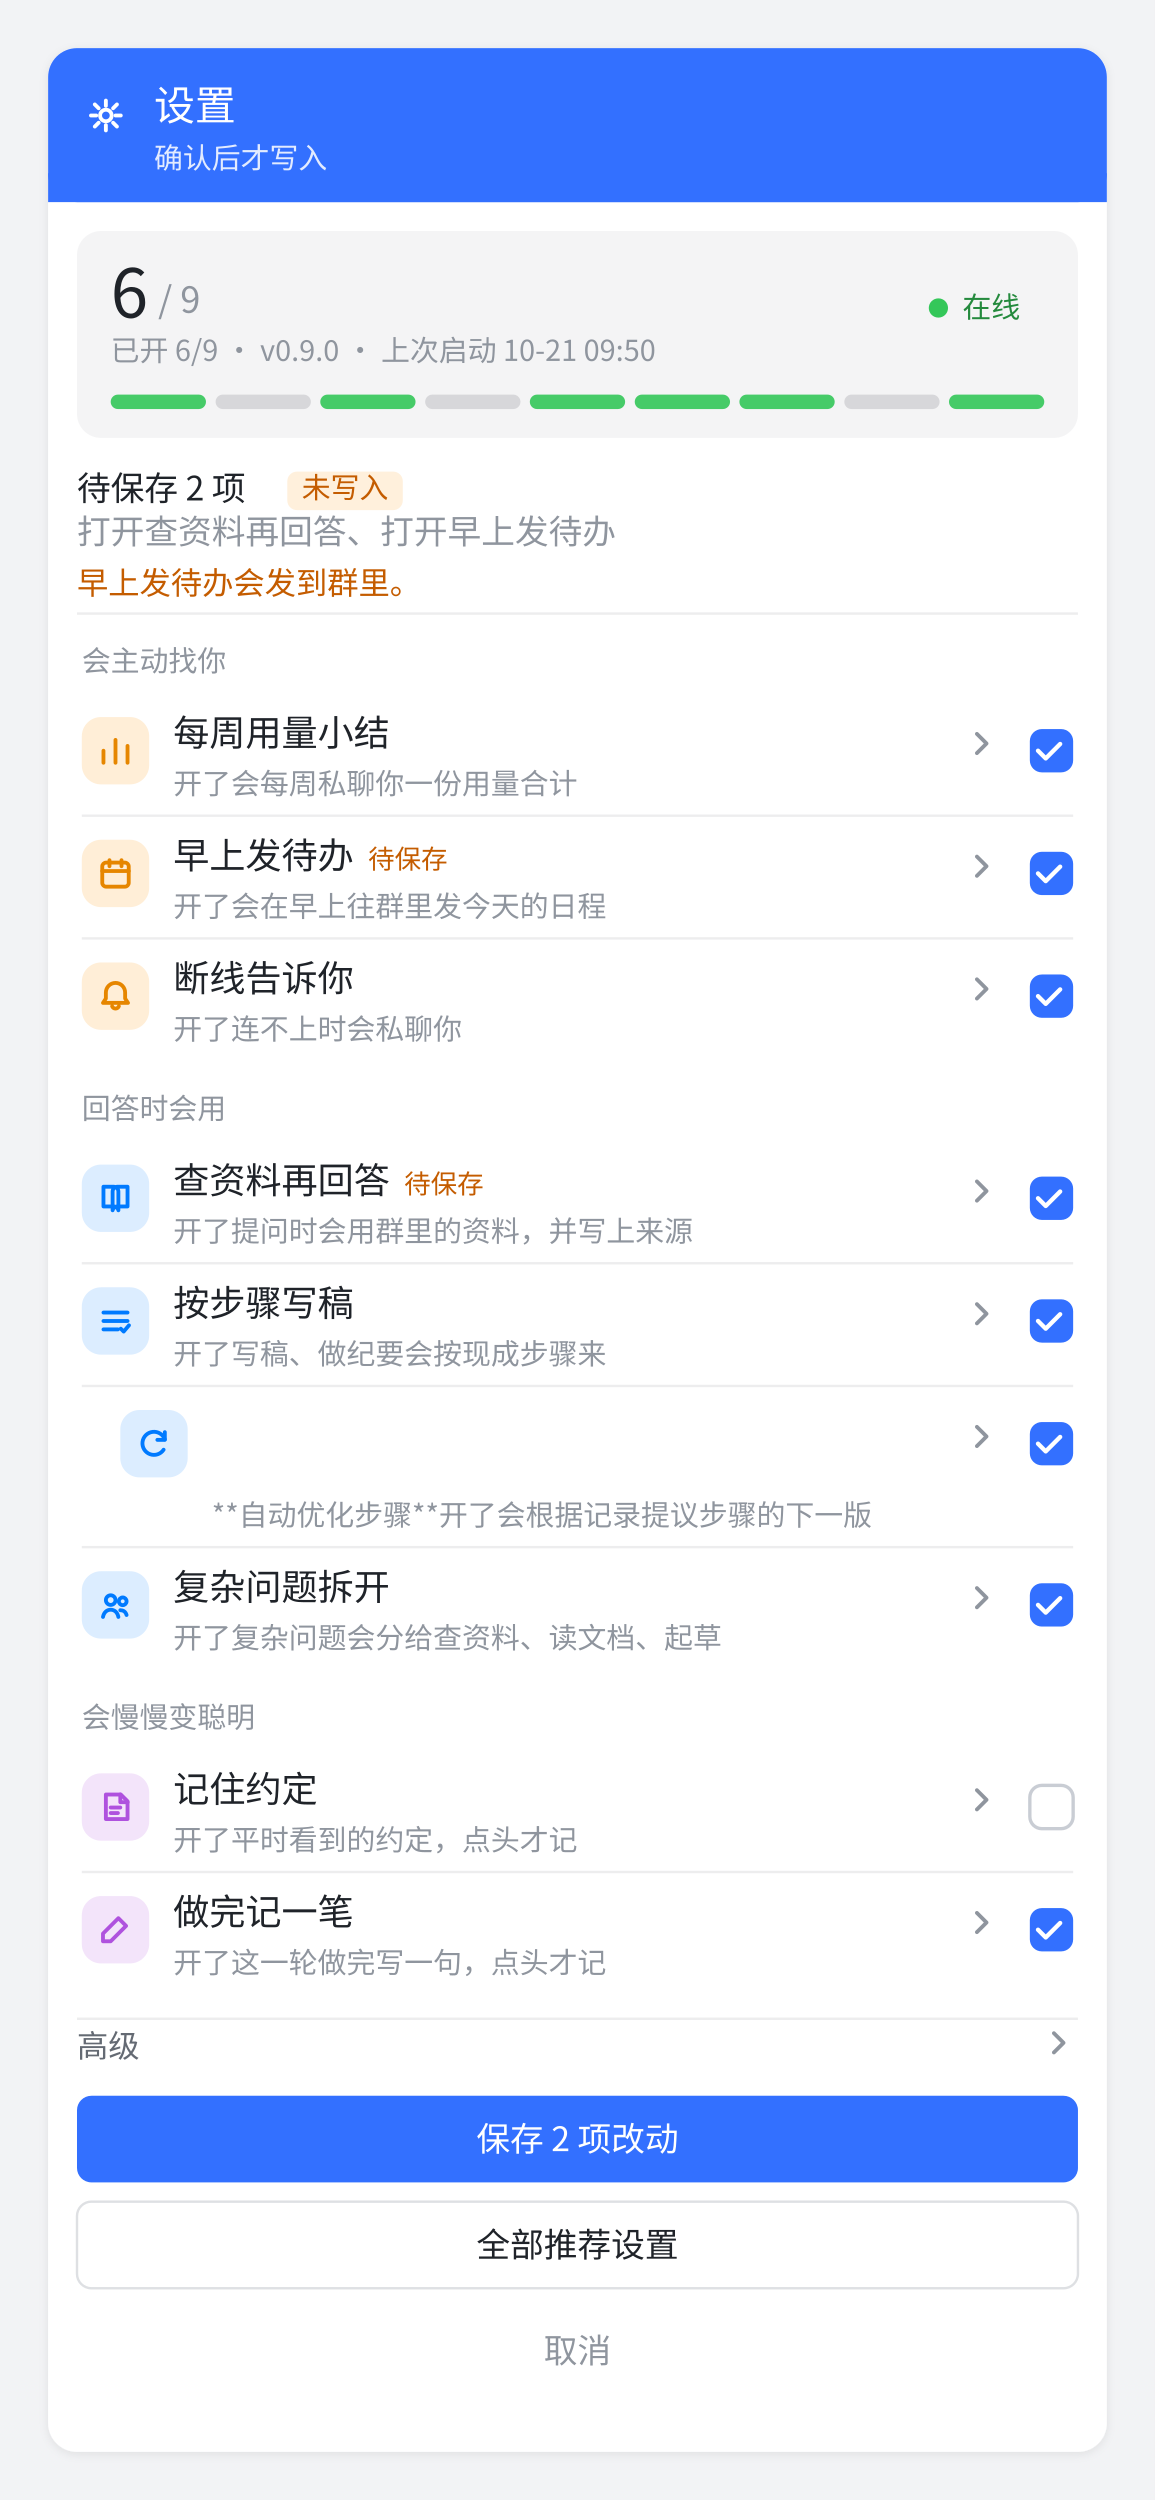
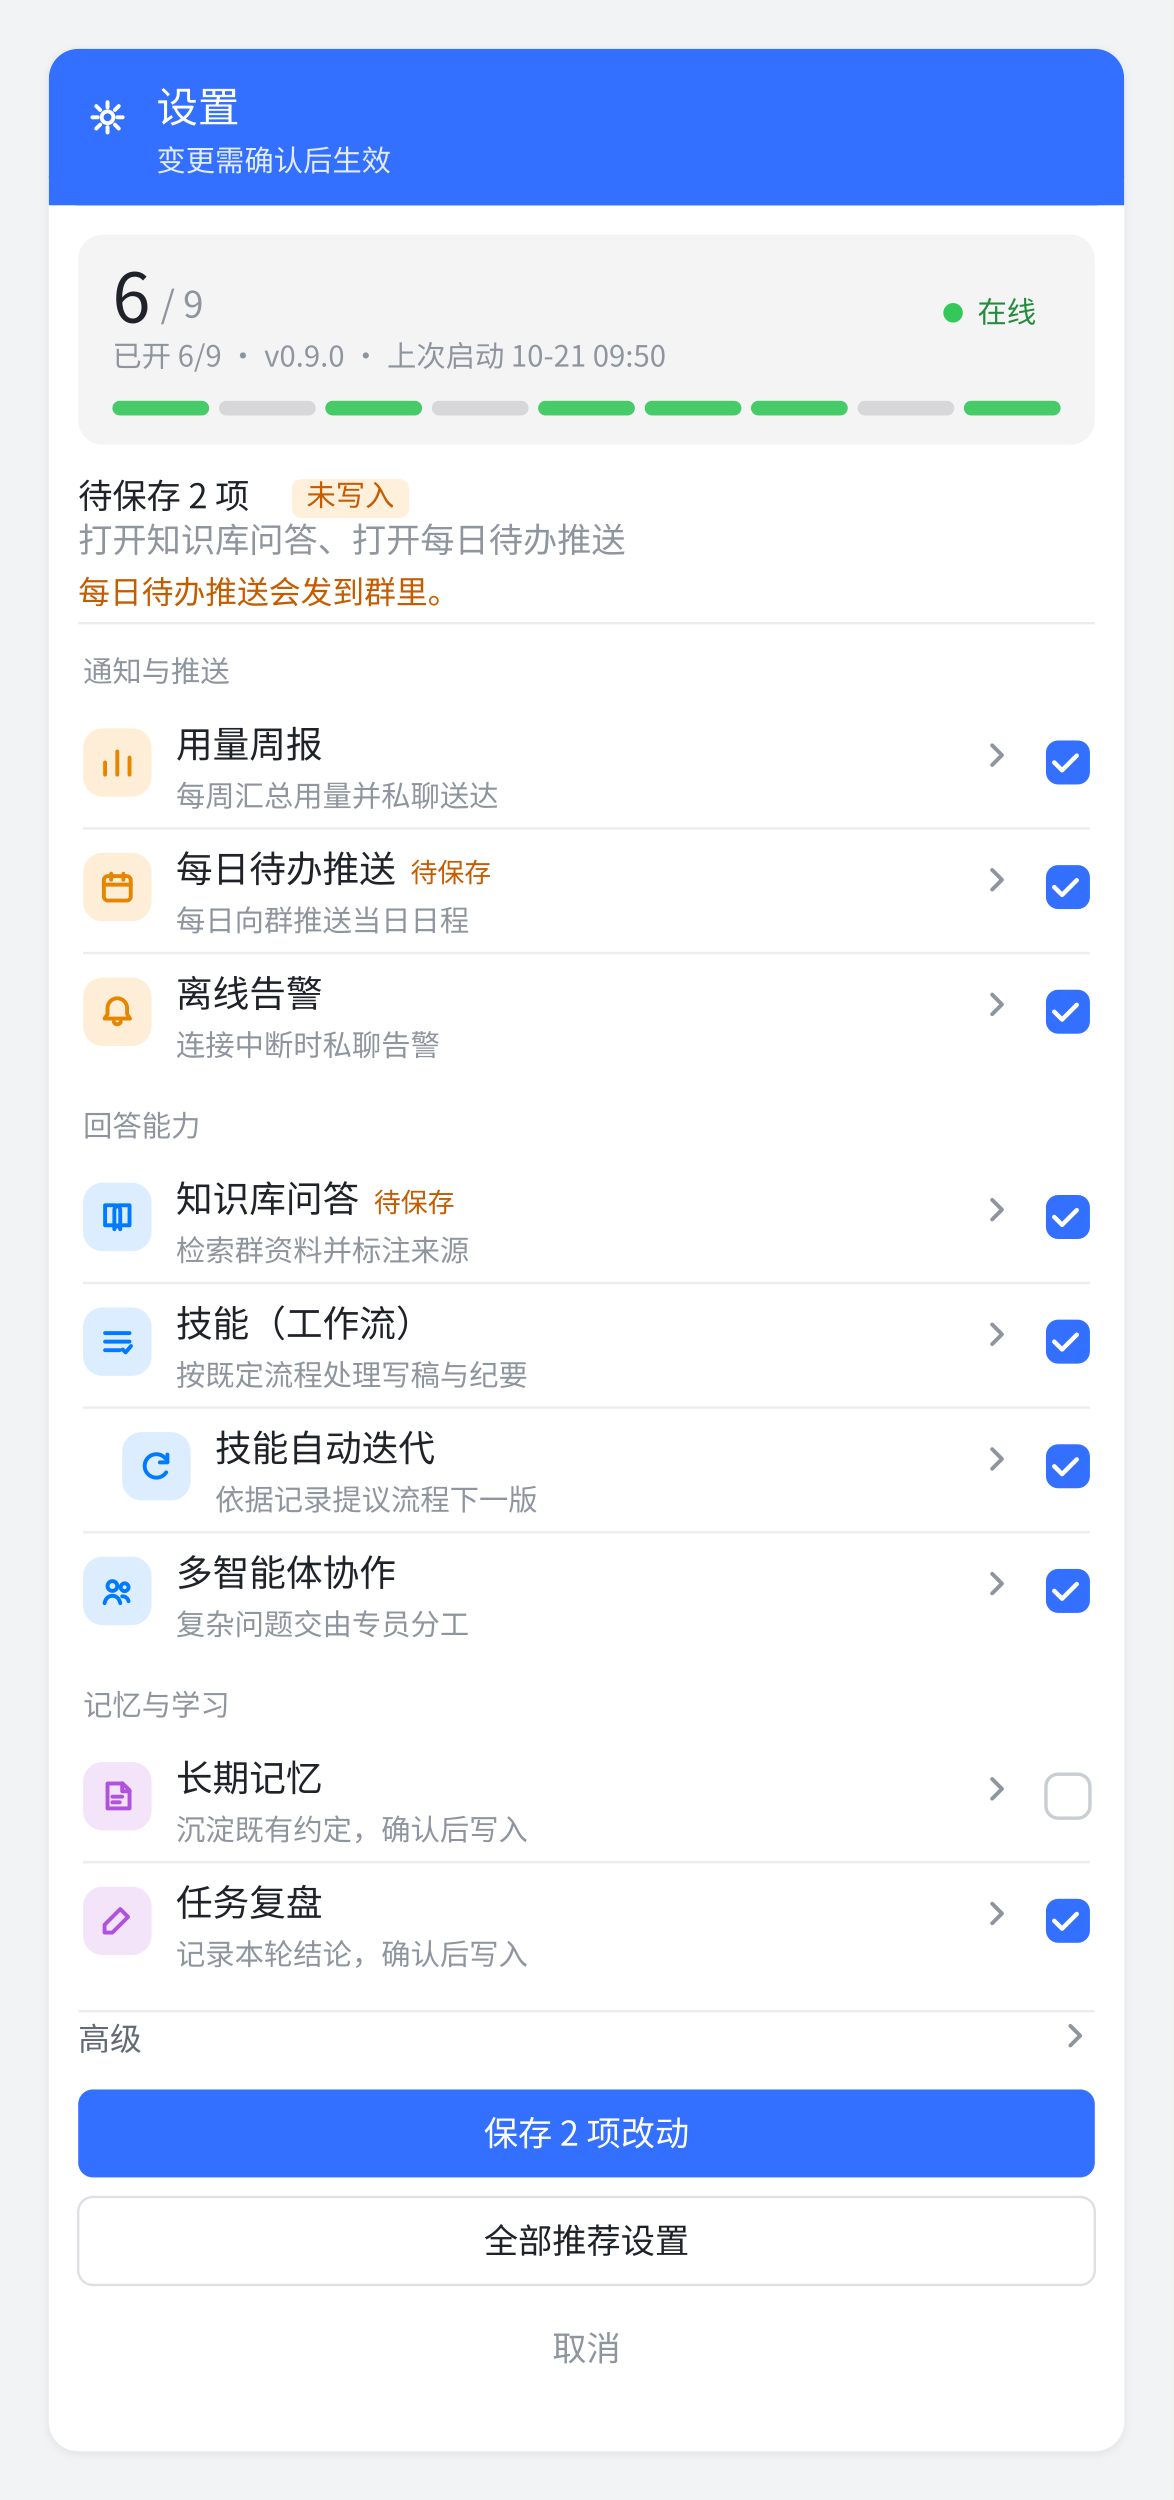
- <svg xmlns="http://www.w3.org/2000/svg" width="480" height="1039" viewBox="0 0 480 1039">
+ <svg xmlns="http://www.w3.org/2000/svg" width="480" height="1023" viewBox="0 0 480 1023">
  <style>@font-face{font-family:"Noto Sans CJK SC";src:url("file:///home/ubuntu/.local/share/fonts/noto/NotoSansCJKsc-Regular.otf");font-weight:400;}@font-face{font-family:"Noto Sans CJK SC";src:url("file:///home/ubuntu/.local/share/fonts/noto/NotoSansCJKsc-Medium.otf");font-weight:500;}</style>
  <rect width="100%" height="100%" fill="#F2F3F5" />
  <defs>
    <filter id="shadow" x="-10%" y="-10%" width="120%" height="120%">
      <feDropShadow dx="0" dy="1" stdDeviation="2" flood-color="#1f2329" flood-opacity="0.08" />
    </filter>
  </defs>
-   <rect x="20.0" y="20" width="440.0" height="999.0" rx="12" fill="#fff" filter="url(#shadow)" />
+   <rect x="20.0" y="20" width="440.0" height="983.0" rx="12" fill="#fff" filter="url(#shadow)" />
  <clipPath id="cardclip">
    <rect x="20.0" y="20" width="440.0" height="64" rx="12" />
  </clipPath>
  <rect x="20.0" y="20" width="440.0" height="64" fill="#3370FF" clip-path="url(#cardclip)" />
  <rect x="20.0" y="72" width="440.0" height="12" fill="#3370FF" />
  <g transform="translate(36.0 40.0)" fill="none" stroke="#fff" stroke-width="1.6" stroke-linecap="round">
    <circle cx="8" cy="8" r="2.4" />
    <path d="M8 1.8v2.2M8 12v2.2M1.8 8h2.2M12 8h2.2M3.4 3.4l1.6 1.6M11 11l1.6 1.6M3.4 12.6L5 11M11 5l1.6-1.6" />
  </g>
  <text x="64.0" y="50" fill="#fff" font-family="Noto Sans CJK SC" font-size="17" font-weight="500">设置</text>
-   <text x="64.0" y="70" fill="rgba(255,255,255,0.86)" font-family="Noto Sans CJK SC" font-size="12">确认后才写入</text>
+   <text x="64.0" y="70" fill="rgba(255,255,255,0.86)" font-family="Noto Sans CJK SC" font-size="12">变更需确认后生效</text>
  <rect x="32.0" y="96.0" width="416.0" height="86" rx="10" fill="rgba(31, 35, 41, 0.05)" />
  <text x="46.0" y="132.0" fill="#1F2329" font-family="Noto Sans CJK SC" font-size="28" font-weight="500" text-anchor="start">6</text>
  <text x="65.7" y="130.0" fill="#8F959E" font-family="Noto Sans CJK SC" font-size="15" font-weight="400" text-anchor="start">/ 9</text>
  <text x="46.0" y="150.0" fill="#8F959E" font-family="Noto Sans CJK SC" font-size="12" font-weight="400" text-anchor="start">已开 6/9 · v0.9.0 · 上次启动 10-21 09:50</text>
  <circle cx="390.0" cy="128.0" r="4" fill="#34C759" />
  <text x="400.0" y="132.0" fill="#248A3D" font-family="Noto Sans CJK SC" font-size="12" font-weight="500" text-anchor="start">在线</text>
  <rect x="46.0" y="164.0" width="39.6" height="6" rx="3" fill="rgba(52, 199, 89, 0.90)" />
  <rect x="89.6" y="164.0" width="39.6" height="6" rx="3" fill="rgba(142, 142, 147, 0.28)" />
  <rect x="133.1" y="164.0" width="39.6" height="6" rx="3" fill="rgba(52, 199, 89, 0.90)" />
  <rect x="176.7" y="164.0" width="39.6" height="6" rx="3" fill="rgba(142, 142, 147, 0.28)" />
  <rect x="220.2" y="164.0" width="39.6" height="6" rx="3" fill="rgba(52, 199, 89, 0.90)" />
  <rect x="263.8" y="164.0" width="39.6" height="6" rx="3" fill="rgba(52, 199, 89, 0.90)" />
  <rect x="307.3" y="164.0" width="39.6" height="6" rx="3" fill="rgba(52, 199, 89, 0.90)" />
  <rect x="350.9" y="164.0" width="39.6" height="6" rx="3" fill="rgba(142, 142, 147, 0.28)" />
  <rect x="394.4" y="164.0" width="39.6" height="6" rx="3" fill="rgba(52, 199, 89, 0.90)" />
  <text x="32.0" y="208.0" fill="#1F2329" font-family="Noto Sans CJK SC" font-size="14" font-weight="500" text-anchor="start">待保存 2 项</text>
  <text x="111.5" y="208.0" fill="#1F2329" font-family="Noto Sans CJK SC" font-size="14" font-weight="400" text-anchor="start"> </text>
  <rect x="119.4" y="196.0" width="48.0" height="16.0" rx="4" fill="rgba(255, 149, 0, 0.14)" />
  <text x="125.4" y="207.0" fill="#C45C00" font-family="Noto Sans CJK SC" font-size="12" font-weight="500" text-anchor="start">未写入</text>
-   <text x="32.0" y="226.0" fill="#8F959E" font-family="Noto Sans CJK SC" font-size="14" font-weight="400" text-anchor="start">打开查资料再回答、打开早上发待办</text>
-   <text x="32.0" y="247.0" fill="#C45C00" font-family="Noto Sans CJK SC" font-size="13" font-weight="400" text-anchor="start">早上发待办会发到群里。</text>
+   <text x="32.0" y="226.0" fill="#8F959E" font-family="Noto Sans CJK SC" font-size="14" font-weight="400" text-anchor="start">打开知识库问答、打开每日待办推送</text>
+   <text x="32.0" y="247.0" fill="#C45C00" font-family="Noto Sans CJK SC" font-size="13" font-weight="400" text-anchor="start">每日待办推送会发到群里。</text>
  <line x1="32.0" y1="255.0" x2="448.0" y2="255.0" stroke="rgba(31, 35, 41, 0.08)" stroke-width="1" />
-   <text x="34.0" y="279.0" fill="#8F959E" font-family="Noto Sans CJK SC" font-size="12" font-weight="500" text-anchor="start">会主动找你</text>
+   <text x="34.0" y="279.0" fill="#8F959E" font-family="Noto Sans CJK SC" font-size="12" font-weight="500" text-anchor="start">通知与推送</text>
  <rect x="34.0" y="298.0" width="28" height="28" rx="8" fill="rgba(255, 149, 0, 0.16)" />
  <g transform="translate(40.0 304.0)">
    <path fill="none" stroke="#E68600" stroke-width="1.6" stroke-linecap="round" stroke-linejoin="round" d="M3 13V8M8 13V3.5M13 13V6" />
  </g>
-   <text x="72.0" y="310.0" fill="#1F2329" font-family="Noto Sans CJK SC" font-size="15" font-weight="500" text-anchor="start">每周用量小结</text>
-   <text x="72.0" y="330.0" fill="#8F959E" font-family="Noto Sans CJK SC" font-size="12" font-weight="400" text-anchor="start">开了会每周私聊你一份用量合计</text>
+   <text x="72.0" y="310.0" fill="#1F2329" font-family="Noto Sans CJK SC" font-size="15" font-weight="500" text-anchor="start">用量周报</text>
+   <text x="72.0" y="330.0" fill="#8F959E" font-family="Noto Sans CJK SC" font-size="12" font-weight="400" text-anchor="start">每周汇总用量并私聊送达</text>
  <path d="M406.0 305.0 l4 4 -4 4" fill="none" stroke="#8F959E" stroke-width="1.6" stroke-linecap="round" stroke-linejoin="round" />
  <rect x="428.0" y="303.0" width="18" height="18" rx="5" fill="#3370FF" />
  <path d="M431.4 312.0 l3.2 3.2 6-6" fill="none" stroke="#fff" stroke-width="1.8" stroke-linecap="round" stroke-linejoin="round" />
  <line x1="34.0" y1="339.0" x2="446.0" y2="339.0" stroke="rgba(31, 35, 41, 0.08)" stroke-width="1" />
  <rect x="34.0" y="349.0" width="28" height="28" rx="8" fill="rgba(255, 149, 0, 0.16)" />
  <g transform="translate(40.0 355.0)">
    <rect fill="none" stroke="#E68600" stroke-width="1.6" stroke-linecap="round" stroke-linejoin="round" x="2.5" y="3.5" width="11" height="10" rx="1.6" />
    <path fill="none" stroke="#E68600" stroke-width="1.6" stroke-linecap="round" stroke-linejoin="round" d="M2.5 7h11M5.5 2.5v2.5M10.5 2.5v2.5" />
  </g>
-   <text x="72.0" y="361.0" fill="#1F2329" font-family="Noto Sans CJK SC" font-size="15" font-weight="500" text-anchor="start">早上发待办</text>
-   <text x="153.0" y="361.0" fill="#C45C00" font-family="Noto Sans CJK SC" font-size="11" font-weight="500" text-anchor="start">待保存</text>
-   <text x="72.0" y="381.0" fill="#8F959E" font-family="Noto Sans CJK SC" font-size="12" font-weight="400" text-anchor="start">开了会在早上往群里发今天的日程</text>
+   <text x="72.0" y="361.0" fill="#1F2329" font-family="Noto Sans CJK SC" font-size="15" font-weight="500" text-anchor="start">每日待办推送</text>
+   <text x="168.0" y="361.0" fill="#C45C00" font-family="Noto Sans CJK SC" font-size="11" font-weight="500" text-anchor="start">待保存</text>
+   <text x="72.0" y="381.0" fill="#8F959E" font-family="Noto Sans CJK SC" font-size="12" font-weight="400" text-anchor="start">每日向群推送当日日程</text>
  <path d="M406.0 356.0 l4 4 -4 4" fill="none" stroke="#8F959E" stroke-width="1.6" stroke-linecap="round" stroke-linejoin="round" />
  <rect x="428.0" y="354.0" width="18" height="18" rx="5" fill="#3370FF" />
  <path d="M431.4 363.0 l3.2 3.2 6-6" fill="none" stroke="#fff" stroke-width="1.8" stroke-linecap="round" stroke-linejoin="round" />
  <line x1="34.0" y1="390.0" x2="446.0" y2="390.0" stroke="rgba(31, 35, 41, 0.08)" stroke-width="1" />
  <rect x="34.0" y="400.0" width="28" height="28" rx="8" fill="rgba(255, 149, 0, 0.16)" />
  <g transform="translate(40.0 406.0)">
    <path fill="none" stroke="#E68600" stroke-width="1.6" stroke-linecap="round" stroke-linejoin="round" d="M8 2.5a4 4 0 0 0-4 4V9l-1.2 1.8h10.4L12 9V6.5a4 4 0 0 0-4-4zM6.6 12.2a1.5 1.5 0 0 0 2.8 0" />
  </g>
-   <text x="72.0" y="412.0" fill="#1F2329" font-family="Noto Sans CJK SC" font-size="15" font-weight="500" text-anchor="start">断线告诉你</text>
-   <text x="72.0" y="432.0" fill="#8F959E" font-family="Noto Sans CJK SC" font-size="12" font-weight="400" text-anchor="start">开了连不上时会私聊你</text>
+   <text x="72.0" y="412.0" fill="#1F2329" font-family="Noto Sans CJK SC" font-size="15" font-weight="500" text-anchor="start">离线告警</text>
+   <text x="72.0" y="432.0" fill="#8F959E" font-family="Noto Sans CJK SC" font-size="12" font-weight="400" text-anchor="start">连接中断时私聊告警</text>
  <path d="M406.0 407.0 l4 4 -4 4" fill="none" stroke="#8F959E" stroke-width="1.6" stroke-linecap="round" stroke-linejoin="round" />
  <rect x="428.0" y="405.0" width="18" height="18" rx="5" fill="#3370FF" />
  <path d="M431.4 414.0 l3.2 3.2 6-6" fill="none" stroke="#fff" stroke-width="1.8" stroke-linecap="round" stroke-linejoin="round" />
-   <text x="34.0" y="465.0" fill="#8F959E" font-family="Noto Sans CJK SC" font-size="12" font-weight="500" text-anchor="start">回答时会用</text>
+   <text x="34.0" y="465.0" fill="#8F959E" font-family="Noto Sans CJK SC" font-size="12" font-weight="500" text-anchor="start">回答能力</text>
  <rect x="34.0" y="484.0" width="28" height="28" rx="8" fill="rgba(0, 122, 255, 0.14)" />
  <g transform="translate(40.0 490.0)">
    <path fill="none" stroke="#007AFF" stroke-width="1.6" stroke-linecap="round" stroke-linejoin="round" d="M3 3.2h4.2a2 2 0 0 1 2 2V13a2 2 0 0 0-2-1.6H3zM13 3.2H8.8a2 2 0 0 0-2 2V13a2 2 0 0 1 2-1.6H13z" />
  </g>
-   <text x="72.0" y="496.0" fill="#1F2329" font-family="Noto Sans CJK SC" font-size="15" font-weight="500" text-anchor="start">查资料再回答</text>
-   <text x="168.0" y="496.0" fill="#C45C00" font-family="Noto Sans CJK SC" font-size="11" font-weight="500" text-anchor="start">待保存</text>
-   <text x="72.0" y="516.0" fill="#8F959E" font-family="Noto Sans CJK SC" font-size="12" font-weight="400" text-anchor="start">开了提问时会用群里的资料，并写上来源</text>
+   <text x="72.0" y="496.0" fill="#1F2329" font-family="Noto Sans CJK SC" font-size="15" font-weight="500" text-anchor="start">知识库问答</text>
+   <text x="153.0" y="496.0" fill="#C45C00" font-family="Noto Sans CJK SC" font-size="11" font-weight="500" text-anchor="start">待保存</text>
+   <text x="72.0" y="516.0" fill="#8F959E" font-family="Noto Sans CJK SC" font-size="12" font-weight="400" text-anchor="start">检索群资料并标注来源</text>
  <path d="M406.0 491.0 l4 4 -4 4" fill="none" stroke="#8F959E" stroke-width="1.6" stroke-linecap="round" stroke-linejoin="round" />
  <rect x="428.0" y="489.0" width="18" height="18" rx="5" fill="#3370FF" />
  <path d="M431.4 498.0 l3.2 3.2 6-6" fill="none" stroke="#fff" stroke-width="1.8" stroke-linecap="round" stroke-linejoin="round" />
  <line x1="34.0" y1="525.0" x2="446.0" y2="525.0" stroke="rgba(31, 35, 41, 0.08)" stroke-width="1" />
  <rect x="34.0" y="535.0" width="28" height="28" rx="8" fill="rgba(0, 122, 255, 0.14)" />
  <g transform="translate(40.0 541.0)">
    <path fill="none" stroke="#007AFF" stroke-width="1.6" stroke-linecap="round" stroke-linejoin="round" d="M3 4.5h10M3 8h10M3 11.5h6M10.2 11.2l1.2 1.2 2.2-2.6" />
  </g>
-   <text x="72.0" y="547.0" fill="#1F2329" font-family="Noto Sans CJK SC" font-size="15" font-weight="500" text-anchor="start">按步骤写稿</text>
-   <text x="72.0" y="567.0" fill="#8F959E" font-family="Noto Sans CJK SC" font-size="12" font-weight="400" text-anchor="start">开了写稿、做纪要会按现成步骤来</text>
+   <text x="72.0" y="547.0" fill="#1F2329" font-family="Noto Sans CJK SC" font-size="15" font-weight="500" text-anchor="start">技能（工作流）</text>
+   <text x="72.0" y="567.0" fill="#8F959E" font-family="Noto Sans CJK SC" font-size="12" font-weight="400" text-anchor="start">按既定流程处理写稿与纪要</text>
  <path d="M406.0 542.0 l4 4 -4 4" fill="none" stroke="#8F959E" stroke-width="1.6" stroke-linecap="round" stroke-linejoin="round" />
  <rect x="428.0" y="540.0" width="18" height="18" rx="5" fill="#3370FF" />
  <path d="M431.4 549.0 l3.2 3.2 6-6" fill="none" stroke="#fff" stroke-width="1.8" stroke-linecap="round" stroke-linejoin="round" />
  <line x1="34.0" y1="576.0" x2="446.0" y2="576.0" stroke="rgba(31, 35, 41, 0.08)" stroke-width="1" />
  <rect x="50.0" y="586.0" width="28" height="28" rx="8" fill="rgba(0, 122, 255, 0.14)" />
  <g transform="translate(56.0 592.0)">
    <path fill="none" stroke="#007AFF" stroke-width="1.6" stroke-linecap="round" stroke-linejoin="round" d="M12.5 6.2A4.8 4.8 0 1 0 12 10.5" />
    <path fill="none" stroke="#007AFF" stroke-width="1.6" stroke-linecap="round" stroke-linejoin="round" d="M12.5 3.2v3.2H9.4" />
  </g>
-   <text x="88.0" y="598.0" fill="#1F2329" font-family="Noto Sans CJK SC" font-size="15" font-weight="500" text-anchor="start" />
-   <text x="88.0" y="618.0" fill="#8F959E" font-family="Noto Sans CJK SC" font-size="12" font-weight="400" text-anchor="start" />
-   <text x="88.0" y="634.0" fill="#8F959E" font-family="Noto Sans CJK SC" font-size="12" font-weight="400" text-anchor="start">**自动优化步骤**
- 开了会根据记录提议步骤的下一版</text>
+   <text x="88.0" y="598.0" fill="#1F2329" font-family="Noto Sans CJK SC" font-size="15" font-weight="500" text-anchor="start">技能自动迭代</text>
+   <text x="88.0" y="618.0" fill="#8F959E" font-family="Noto Sans CJK SC" font-size="12" font-weight="400" text-anchor="start">依据记录提议流程下一版</text>
  <path d="M406.0 593.0 l4 4 -4 4" fill="none" stroke="#8F959E" stroke-width="1.6" stroke-linecap="round" stroke-linejoin="round" />
  <rect x="428.0" y="591.0" width="18" height="18" rx="5" fill="#3370FF" />
  <path d="M431.4 600.0 l3.2 3.2 6-6" fill="none" stroke="#fff" stroke-width="1.8" stroke-linecap="round" stroke-linejoin="round" />
-   <line x1="34.0" y1="643.0" x2="446.0" y2="643.0" stroke="rgba(31, 35, 41, 0.08)" stroke-width="1" />
-   <rect x="34.0" y="653.0" width="28" height="28" rx="8" fill="rgba(0, 122, 255, 0.14)" />
-   <g transform="translate(40.0 659.0)">
+   <line x1="34.0" y1="627.0" x2="446.0" y2="627.0" stroke="rgba(31, 35, 41, 0.08)" stroke-width="1" />
+   <rect x="34.0" y="637.0" width="28" height="28" rx="8" fill="rgba(0, 122, 255, 0.14)" />
+   <g transform="translate(40.0 643.0)">
    <circle fill="none" stroke="#007AFF" stroke-width="1.6" stroke-linecap="round" stroke-linejoin="round" cx="6" cy="6" r="2" />
    <circle fill="none" stroke="#007AFF" stroke-width="1.6" stroke-linecap="round" stroke-linejoin="round" cx="11" cy="6.5" r="1.6" />
    <path fill="none" stroke="#007AFF" stroke-width="1.6" stroke-linecap="round" stroke-linejoin="round" d="M2.8 13c.4-2 1.7-3 3.2-3s2.8 1 3.2 3M10 10.2c1.2 0 2.2.6 2.6 2" />
  </g>
-   <text x="72.0" y="665.0" fill="#1F2329" font-family="Noto Sans CJK SC" font-size="15" font-weight="500" text-anchor="start">复杂问题拆开</text>
-   <text x="72.0" y="685.0" fill="#8F959E" font-family="Noto Sans CJK SC" font-size="12" font-weight="400" text-anchor="start">开了复杂问题会分给查资料、读文档、起草</text>
-   <path d="M406.0 660.0 l4 4 -4 4" fill="none" stroke="#8F959E" stroke-width="1.6" stroke-linecap="round" stroke-linejoin="round" />
-   <rect x="428.0" y="658.0" width="18" height="18" rx="5" fill="#3370FF" />
-   <path d="M431.4 667.0 l3.2 3.2 6-6" fill="none" stroke="#fff" stroke-width="1.8" stroke-linecap="round" stroke-linejoin="round" />
-   <text x="34.0" y="718.0" fill="#8F959E" font-family="Noto Sans CJK SC" font-size="12" font-weight="500" text-anchor="start">会慢慢变聪明</text>
-   <rect x="34.0" y="737.0" width="28" height="28" rx="8" fill="rgba(175, 82, 222, 0.16)" />
-   <g transform="translate(40.0 743.0)">
+   <text x="72.0" y="649.0" fill="#1F2329" font-family="Noto Sans CJK SC" font-size="15" font-weight="500" text-anchor="start">多智能体协作</text>
+   <text x="72.0" y="669.0" fill="#8F959E" font-family="Noto Sans CJK SC" font-size="12" font-weight="400" text-anchor="start">复杂问题交由专员分工</text>
+   <path d="M406.0 644.0 l4 4 -4 4" fill="none" stroke="#8F959E" stroke-width="1.6" stroke-linecap="round" stroke-linejoin="round" />
+   <rect x="428.0" y="642.0" width="18" height="18" rx="5" fill="#3370FF" />
+   <path d="M431.4 651.0 l3.2 3.2 6-6" fill="none" stroke="#fff" stroke-width="1.8" stroke-linecap="round" stroke-linejoin="round" />
+   <text x="34.0" y="702.0" fill="#8F959E" font-family="Noto Sans CJK SC" font-size="12" font-weight="500" text-anchor="start">记忆与学习</text>
+   <rect x="34.0" y="721.0" width="28" height="28" rx="8" fill="rgba(175, 82, 222, 0.16)" />
+   <g transform="translate(40.0 727.0)">
    <path fill="none" stroke="#AF52DE" stroke-width="1.6" stroke-linecap="round" stroke-linejoin="round" d="M4 2.8h6.2L13 5.6V13H4z" />
    <path fill="none" stroke="#AF52DE" stroke-width="1.6" stroke-linecap="round" stroke-linejoin="round" d="M10 2.8V6h3M6 8.2h4M6 10.5h3" />
  </g>
-   <text x="72.0" y="749.0" fill="#1F2329" font-family="Noto Sans CJK SC" font-size="15" font-weight="500" text-anchor="start">记住约定</text>
-   <text x="72.0" y="769.0" fill="#8F959E" font-family="Noto Sans CJK SC" font-size="12" font-weight="400" text-anchor="start">开了平时看到的约定，点头才记</text>
-   <path d="M406.0 744.0 l4 4 -4 4" fill="none" stroke="#8F959E" stroke-width="1.6" stroke-linecap="round" stroke-linejoin="round" />
-   <rect x="428.0" y="742.0" width="18" height="18" rx="5" fill="#fff" stroke="#C9CDD4" stroke-width="1.4" />
-   <line x1="34.0" y1="778.0" x2="446.0" y2="778.0" stroke="rgba(31, 35, 41, 0.08)" stroke-width="1" />
-   <rect x="34.0" y="788.0" width="28" height="28" rx="8" fill="rgba(175, 82, 222, 0.16)" />
-   <g transform="translate(40.0 794.0)">
+   <text x="72.0" y="733.0" fill="#1F2329" font-family="Noto Sans CJK SC" font-size="15" font-weight="500" text-anchor="start">长期记忆</text>
+   <text x="72.0" y="753.0" fill="#8F959E" font-family="Noto Sans CJK SC" font-size="12" font-weight="400" text-anchor="start">沉淀既有约定，确认后写入</text>
+   <path d="M406.0 728.0 l4 4 -4 4" fill="none" stroke="#8F959E" stroke-width="1.6" stroke-linecap="round" stroke-linejoin="round" />
+   <rect x="428.0" y="726.0" width="18" height="18" rx="5" fill="#fff" stroke="#C9CDD4" stroke-width="1.4" />
+   <line x1="34.0" y1="762.0" x2="446.0" y2="762.0" stroke="rgba(31, 35, 41, 0.08)" stroke-width="1" />
+   <rect x="34.0" y="772.0" width="28" height="28" rx="8" fill="rgba(175, 82, 222, 0.16)" />
+   <g transform="translate(40.0 778.0)">
    <path fill="none" stroke="#AF52DE" stroke-width="1.6" stroke-linecap="round" stroke-linejoin="round" d="M9.2 3.2l3.2 3.2L6 12.8H2.8V9.6z" />
  </g>
-   <text x="72.0" y="800.0" fill="#1F2329" font-family="Noto Sans CJK SC" font-size="15" font-weight="500" text-anchor="start">做完记一笔</text>
-   <text x="72.0" y="820.0" fill="#8F959E" font-family="Noto Sans CJK SC" font-size="12" font-weight="400" text-anchor="start">开了这一轮做完写一句，点头才记</text>
-   <path d="M406.0 795.0 l4 4 -4 4" fill="none" stroke="#8F959E" stroke-width="1.6" stroke-linecap="round" stroke-linejoin="round" />
-   <rect x="428.0" y="793.0" width="18" height="18" rx="5" fill="#3370FF" />
-   <path d="M431.4 802.0 l3.2 3.2 6-6" fill="none" stroke="#fff" stroke-width="1.8" stroke-linecap="round" stroke-linejoin="round" />
-   <line x1="32.0" y1="839.0" x2="448.0" y2="839.0" stroke="rgba(31, 35, 41, 0.08)" stroke-width="1" />
-   <text x="32.0" y="855.0" fill="#646A73" font-family="Noto Sans CJK SC" font-size="13" font-weight="400" text-anchor="start">高级</text>
-   <path d="M438.0 845.0 l4 4 -4 4" fill="none" stroke="#8F959E" stroke-width="1.6" stroke-linecap="round" stroke-linejoin="round" />
-   <rect x="32.0" y="871.0" width="416.0" height="36" rx="6" fill="#3370FF" />
-   <text x="240.0" y="894.0" fill="#ffffff" font-family="Noto Sans CJK SC" font-size="14" font-weight="500" text-anchor="middle">保存 2 项改动</text>
-   <rect x="32.0" y="915.0" width="416.0" height="36" rx="6" fill="#fff" stroke="#DEE0E3" stroke-width="1" />
-   <text x="240.0" y="938.0" fill="#1F2329" font-family="Noto Sans CJK SC" font-size="14" font-weight="500" text-anchor="middle">全部推荐设置</text>
-   <text x="240.0" y="982.0" fill="#8F959E" font-family="Noto Sans CJK SC" font-size="14" font-weight="400" text-anchor="middle">取消</text>
+   <text x="72.0" y="784.0" fill="#1F2329" font-family="Noto Sans CJK SC" font-size="15" font-weight="500" text-anchor="start">任务复盘</text>
+   <text x="72.0" y="804.0" fill="#8F959E" font-family="Noto Sans CJK SC" font-size="12" font-weight="400" text-anchor="start">记录本轮结论，确认后写入</text>
+   <path d="M406.0 779.0 l4 4 -4 4" fill="none" stroke="#8F959E" stroke-width="1.6" stroke-linecap="round" stroke-linejoin="round" />
+   <rect x="428.0" y="777.0" width="18" height="18" rx="5" fill="#3370FF" />
+   <path d="M431.4 786.0 l3.2 3.2 6-6" fill="none" stroke="#fff" stroke-width="1.8" stroke-linecap="round" stroke-linejoin="round" />
+   <line x1="32.0" y1="823.0" x2="448.0" y2="823.0" stroke="rgba(31, 35, 41, 0.08)" stroke-width="1" />
+   <text x="32.0" y="839.0" fill="#646A73" font-family="Noto Sans CJK SC" font-size="13" font-weight="400" text-anchor="start">高级</text>
+   <path d="M438.0 829.0 l4 4 -4 4" fill="none" stroke="#8F959E" stroke-width="1.6" stroke-linecap="round" stroke-linejoin="round" />
+   <rect x="32.0" y="855.0" width="416.0" height="36" rx="6" fill="#3370FF" />
+   <text x="240.0" y="878.0" fill="#ffffff" font-family="Noto Sans CJK SC" font-size="14" font-weight="500" text-anchor="middle">保存 2 项改动</text>
+   <rect x="32.0" y="899.0" width="416.0" height="36" rx="6" fill="#fff" stroke="#DEE0E3" stroke-width="1" />
+   <text x="240.0" y="922.0" fill="#1F2329" font-family="Noto Sans CJK SC" font-size="14" font-weight="500" text-anchor="middle">全部推荐设置</text>
+   <text x="240.0" y="966.0" fill="#8F959E" font-family="Noto Sans CJK SC" font-size="14" font-weight="400" text-anchor="middle">取消</text>
</svg>
